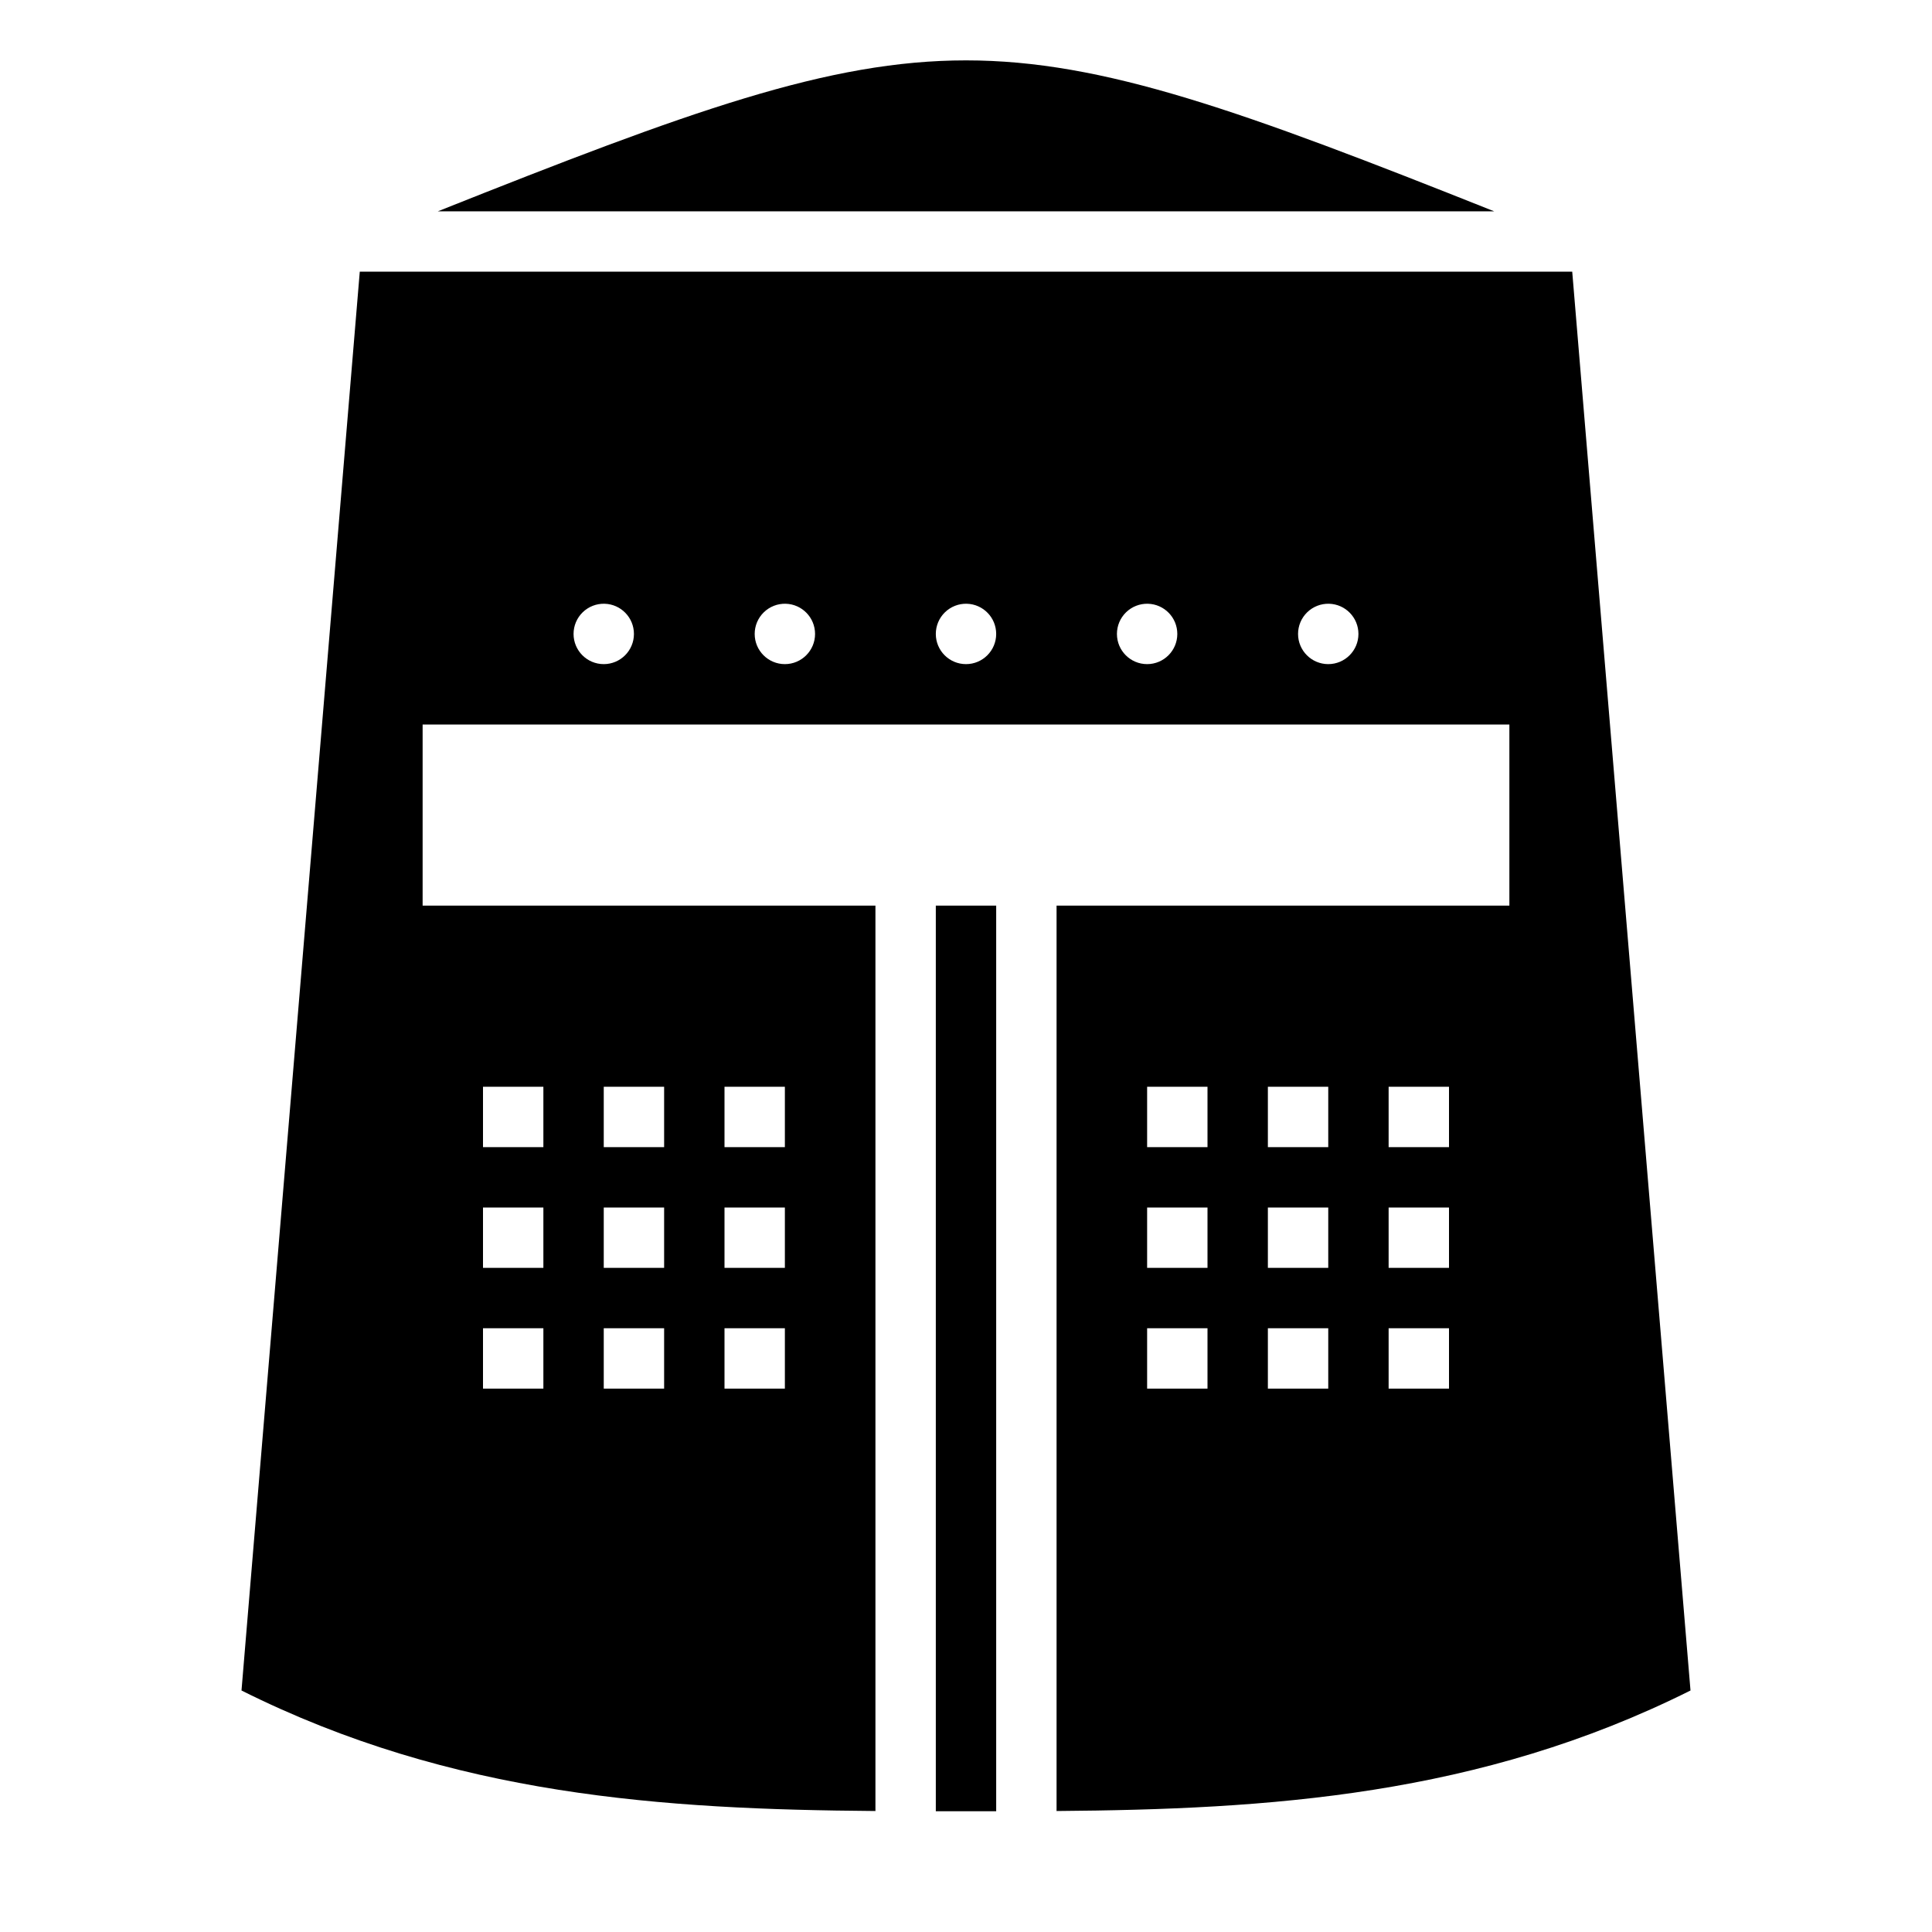
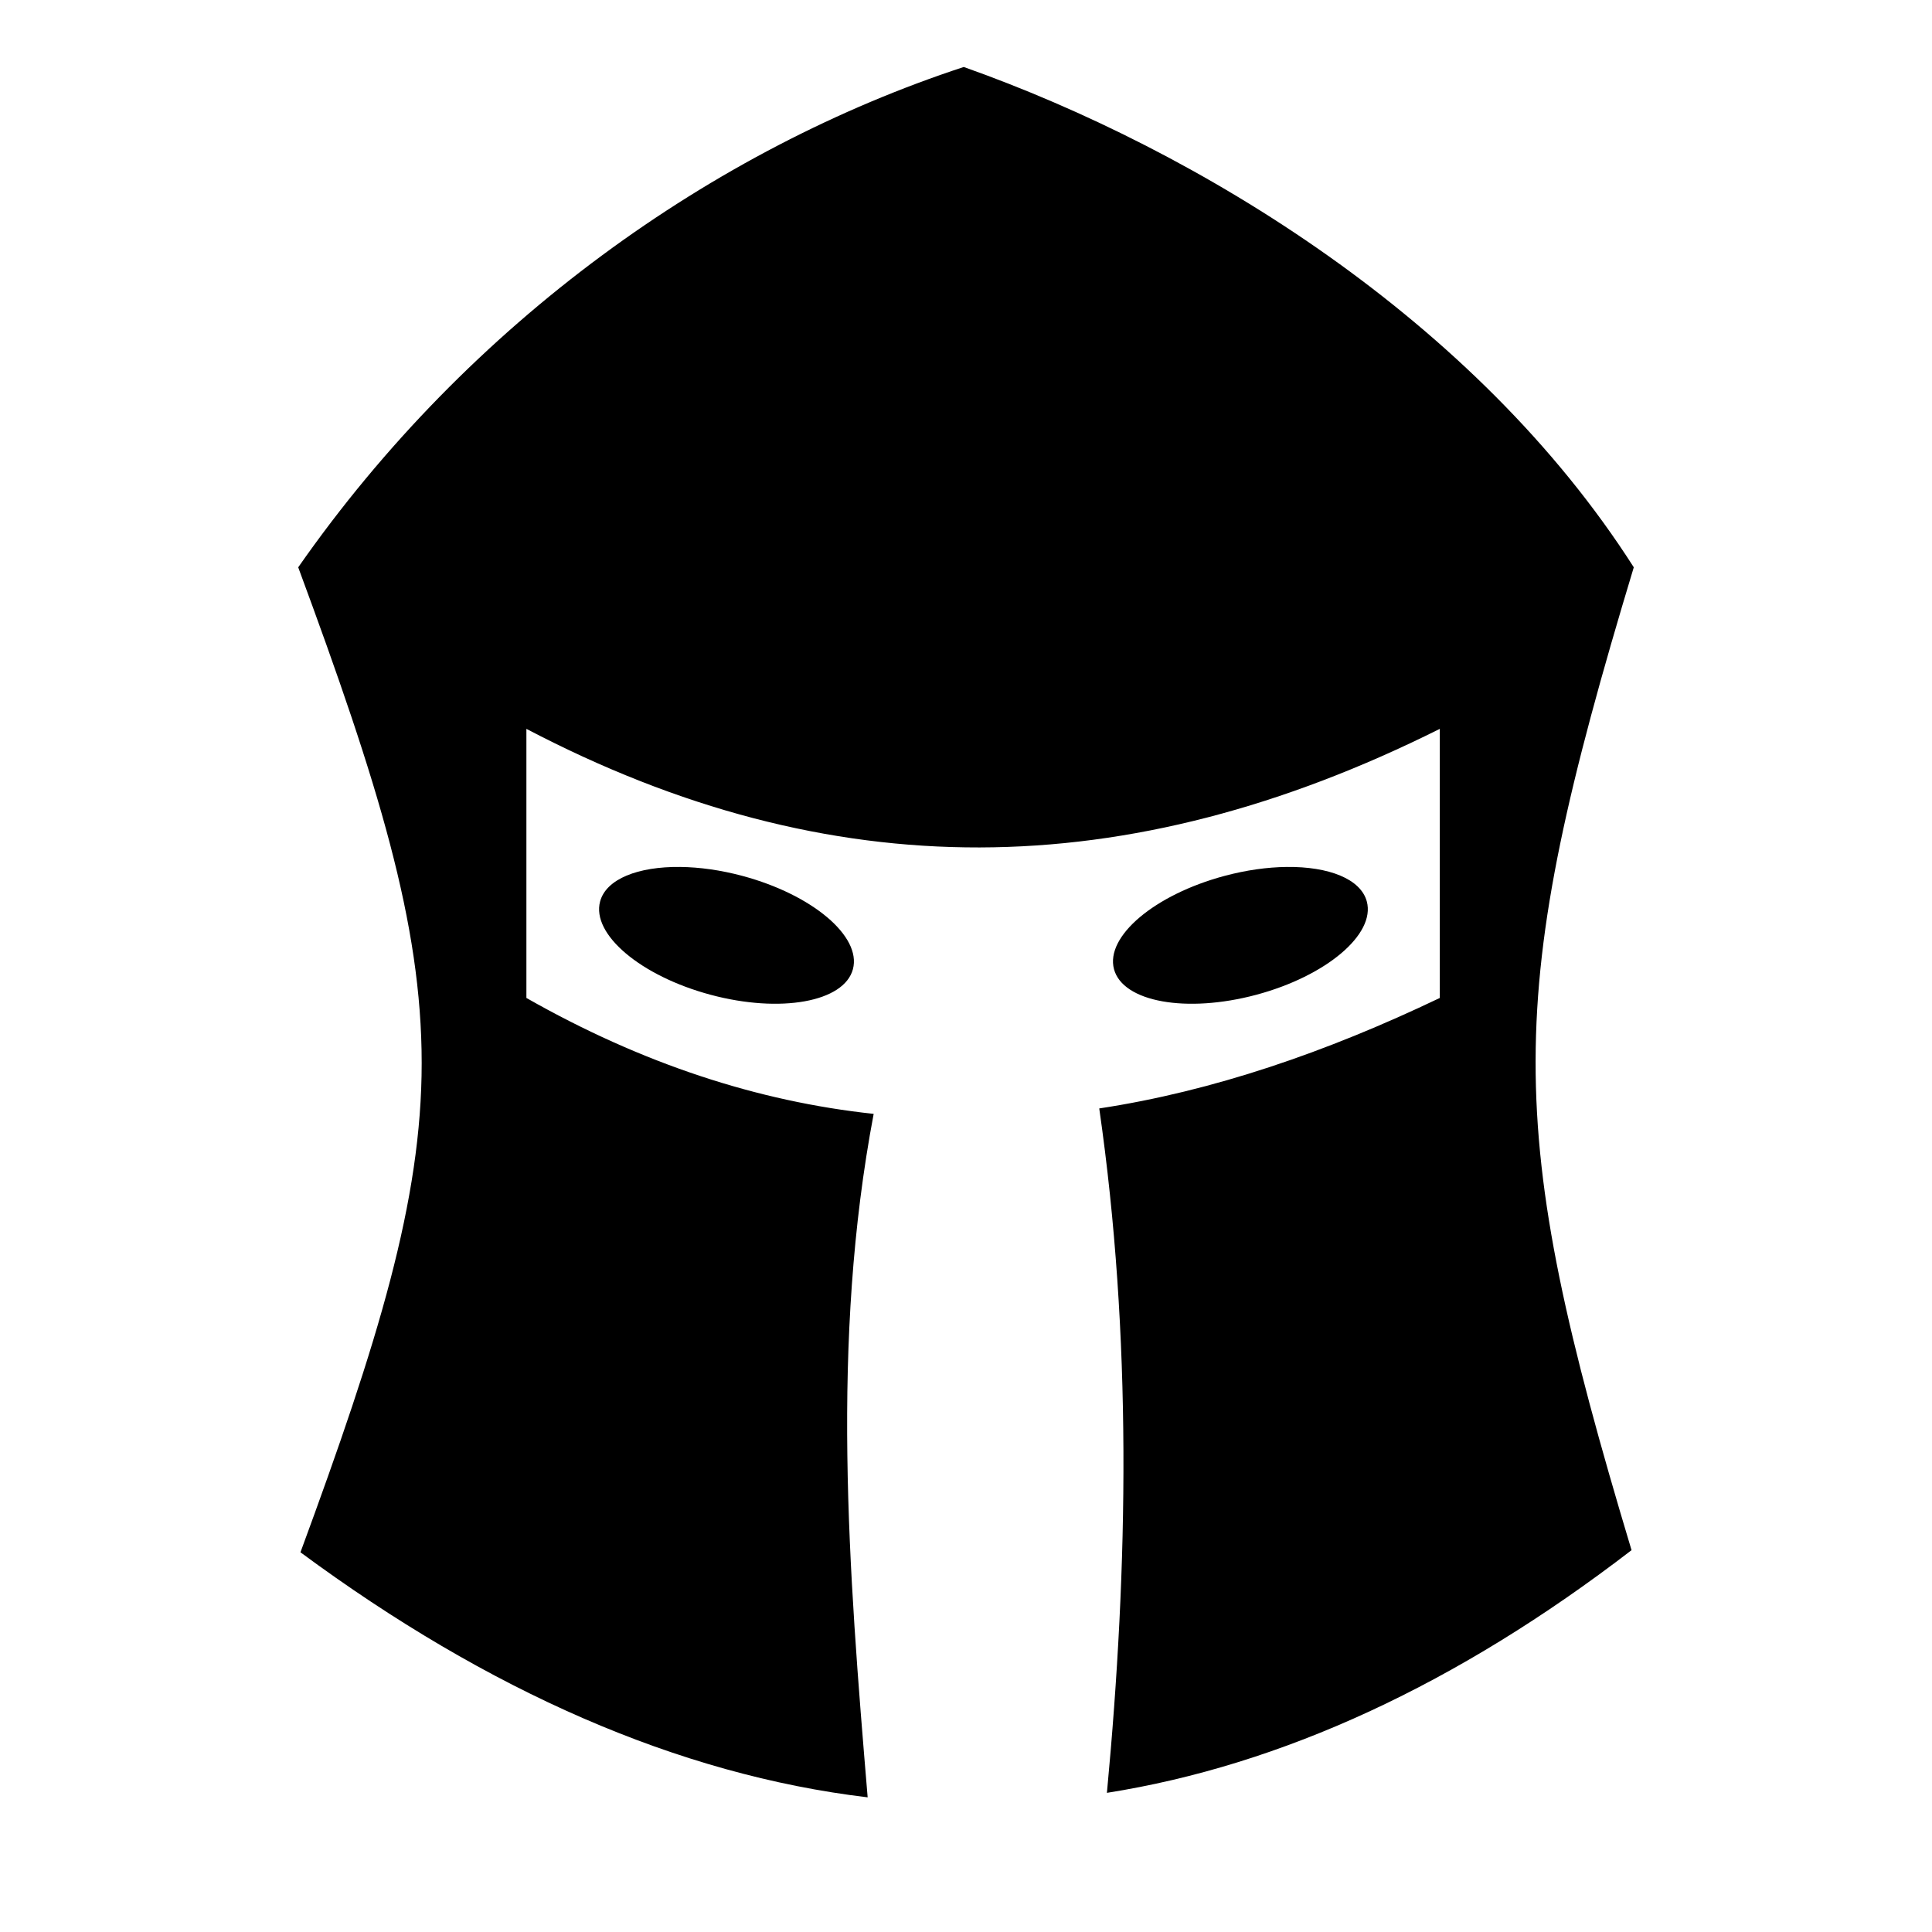
<svg xmlns="http://www.w3.org/2000/svg" viewBox="0 0 512 512">
  <g transform="translate(0,0)">
-     <path d="M256 16c-36.446 0-73.264 13.433-139.97 40h279.94C329.263 29.433 292.445 16 256 16zM95.344 72 64 448c56 28 112 31.5 168 31.938V240H112v-48h288v48H280v239.938C336 479.5 392 476 448 448L416.656 72H95.344zm64.875 88a8 8 0 0 1 7.78 8 8 8 0 0 1-16 0 8 8 0 0 1 8.22-8zm48 0a8 8 0 0 1 7.78 8 8 8 0 0 1-16 0 8 8 0 0 1 8.22-8zm48 0a8 8 0 0 1 7.78 8 8 8 0 0 1-16 0 8 8 0 0 1 8.22-8zm48 0a8 8 0 0 1 7.78 8 8 8 0 0 1-16 0 8 8 0 0 1 8.22-8zm48 0a8 8 0 0 1 7.78 8 8 8 0 0 1-16 0 8 8 0 0 1 8.22-8zM248 240v240c2.667.002 5.333 0 8 0s5.333.002 8 0V240h-16zm-120 48h16v16h-16v-16zm32 0h16v16h-16v-16zm32 0h16v16h-16v-16zm112 0h16v16h-16v-16zm32 0h16v16h-16v-16zm32 0h16v16h-16v-16zm-240 32h16v16h-16v-16zm32 0h16v16h-16v-16zm32 0h16v16h-16v-16zm112 0h16v16h-16v-16zm32 0h16v16h-16v-16zm32 0h16v16h-16v-16zm-240 32h16v16h-16v-16zm32 0h16v16h-16v-16zm32 0h16v16h-16v-16zm112 0h16v16h-16v-16zm32 0h16v16h-16v-16zm32 0h16v16h-16v-16z" fill="#000000" />
+     <path d="M255.406 17.75C189.313 39.42 124.536 85.124 79.03 150.344c21.238 57.44 32.72 94.314 32.72 131.375 0 36.493-11.52 73.723-32.125 129.655 49.72 36.73 100.08 58.95 150.313 64.938-5.052-60.378-9.83-120.748 1.593-181.125-30.644-3.28-61.384-13.286-92.03-30.72v-71.312c80.67 42.255 158.908 41.547 242.063 0v71.313c-30.06 14.376-60.192 24.722-90.25 29.28 8.684 60.46 7.723 120.915 2.03 181.375 46.386-7.335 92.89-28.824 139.032-64.312-33.966-112.954-34.03-145.933.594-260.47C391.162 84.844 317.924 39.89 255.405 17.75zm-75.125 212c-11.16-.13-19.646 3.174-21.25 9.156-2.33 8.7 10.778 19.76 29.282 24.72 18.505 4.957 35.388 1.92 37.72-6.782 2.33-8.7-10.775-19.76-29.282-24.72-5.783-1.55-11.396-2.315-16.47-2.374zm160.69 0c-5.074.06-10.687.825-16.47 2.375-18.507 4.96-31.613 16.018-29.28 24.72 2.33 8.7 19.213 11.738 37.717 6.78 18.505-4.958 31.613-16.018 29.282-24.72-1.604-5.98-10.09-9.286-21.25-9.155z" fill="#000000" />
  </g>
</svg>
